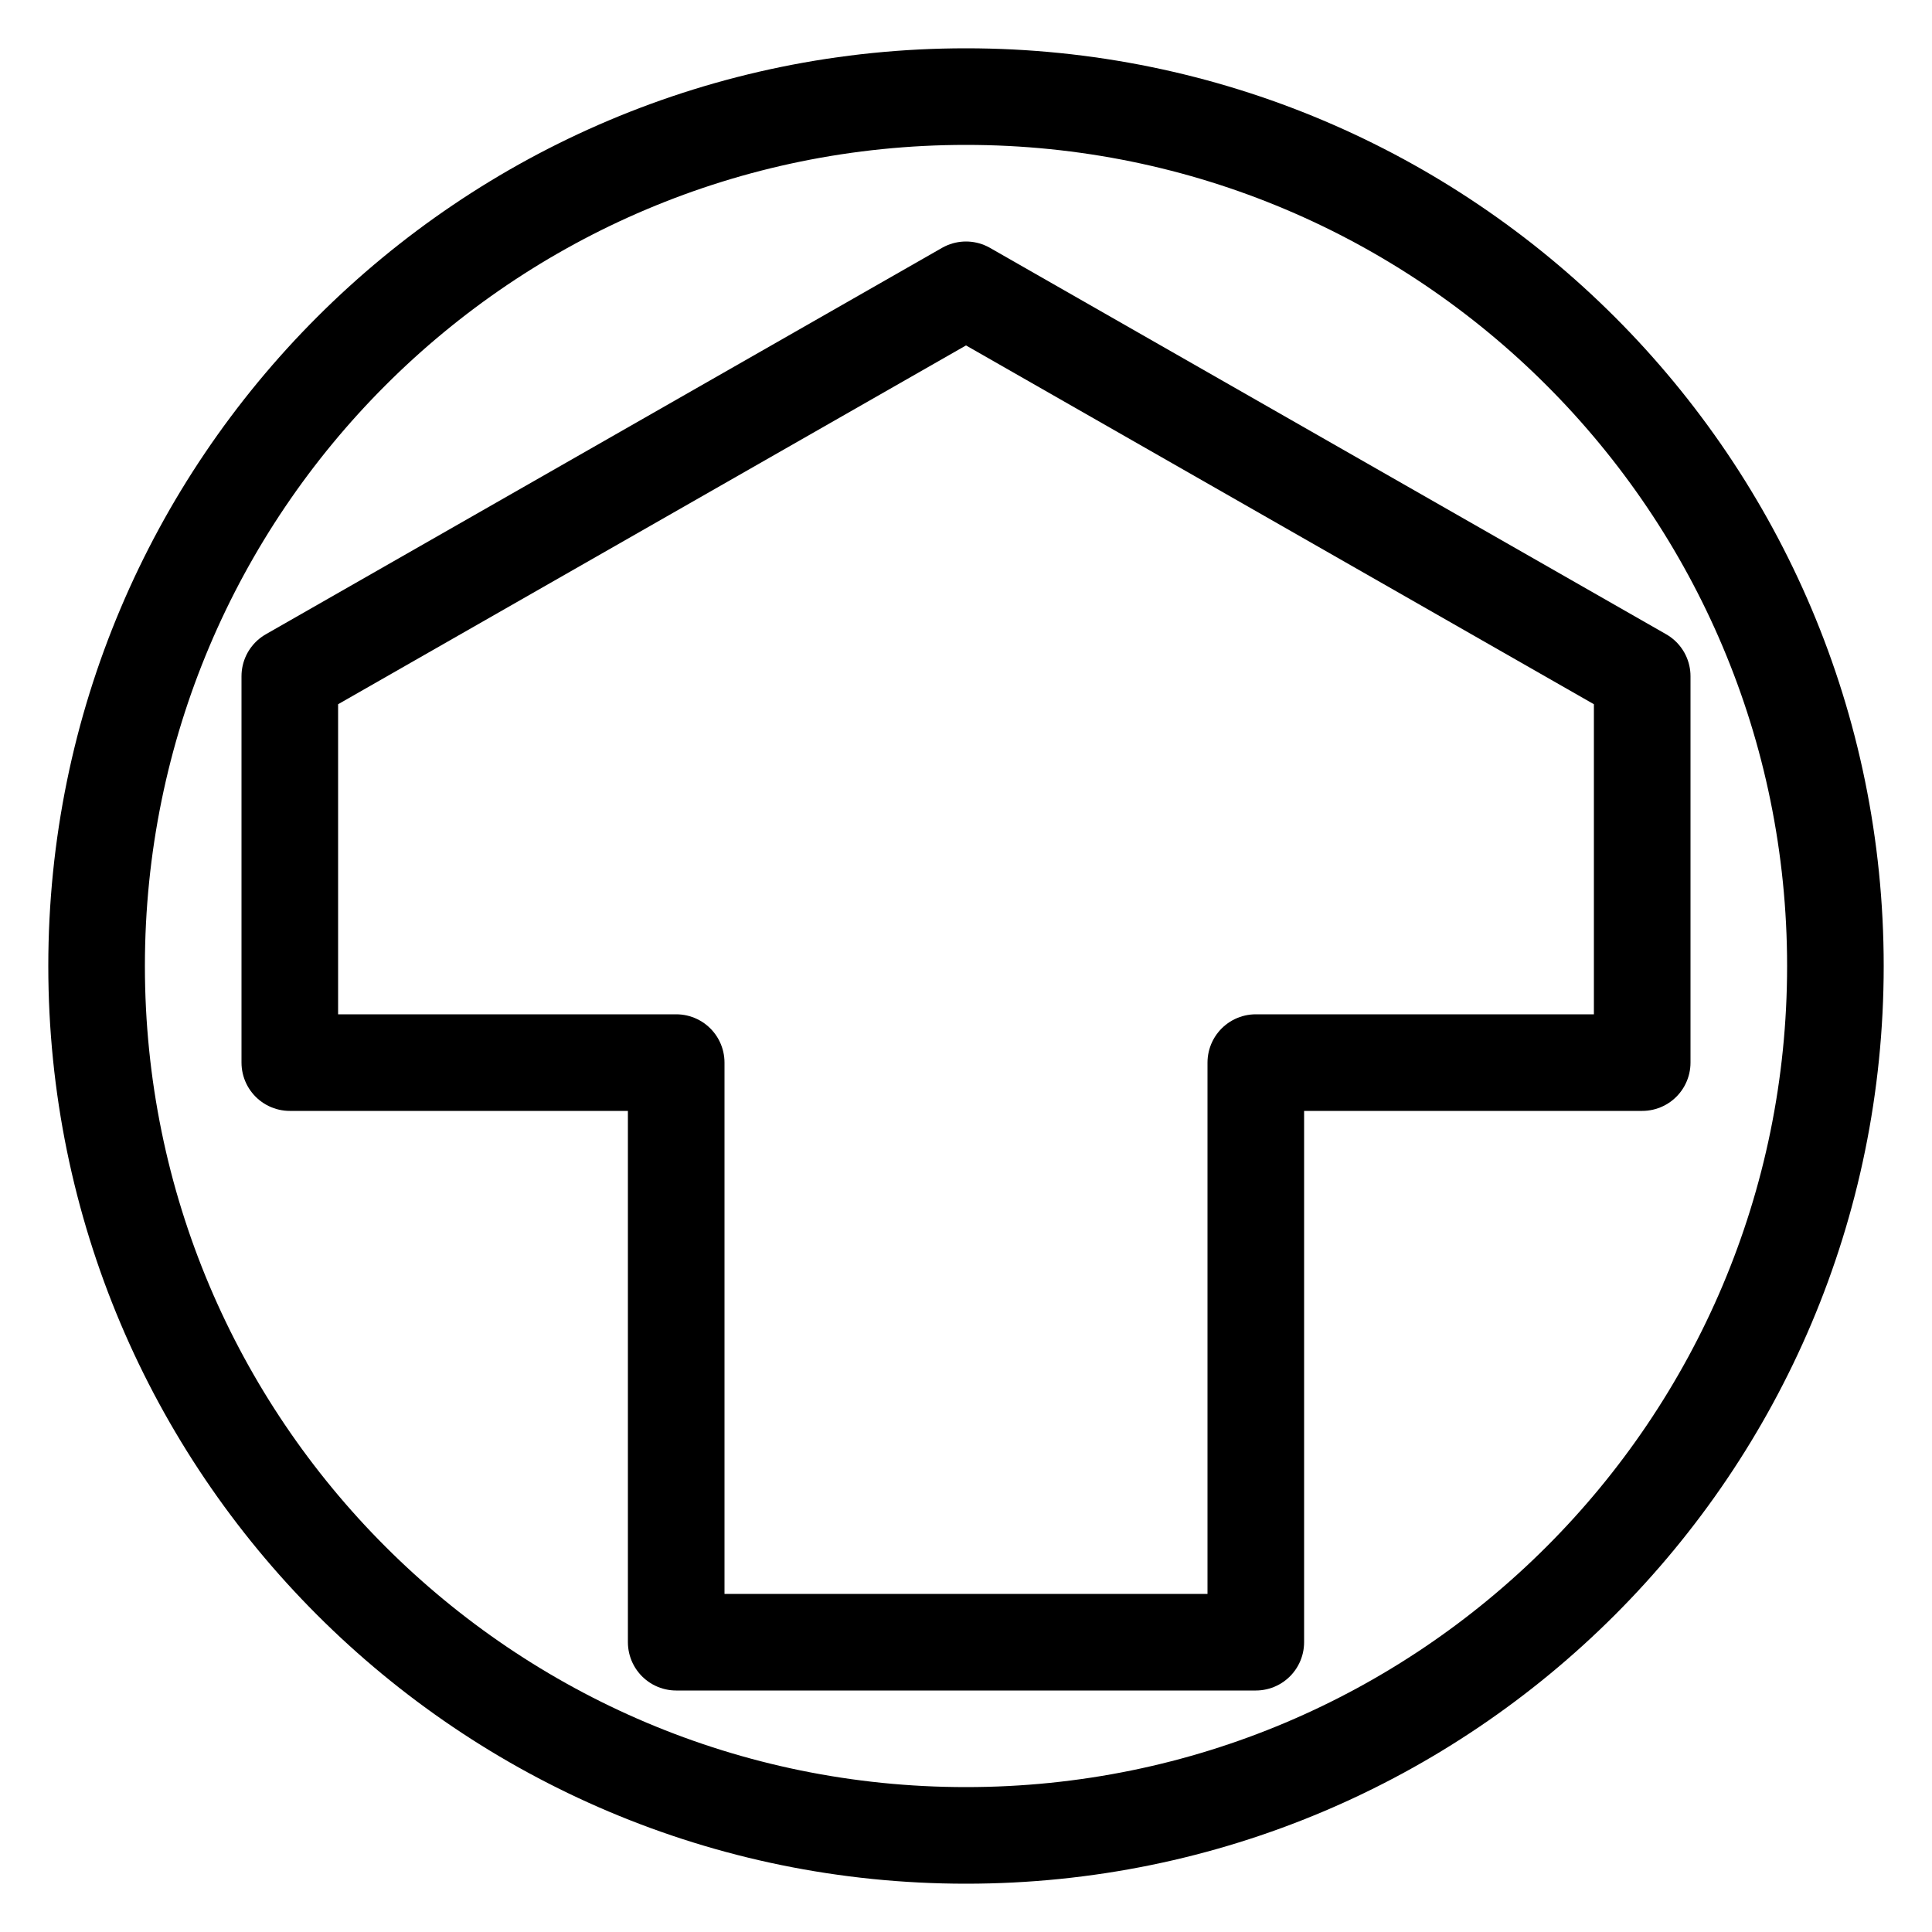
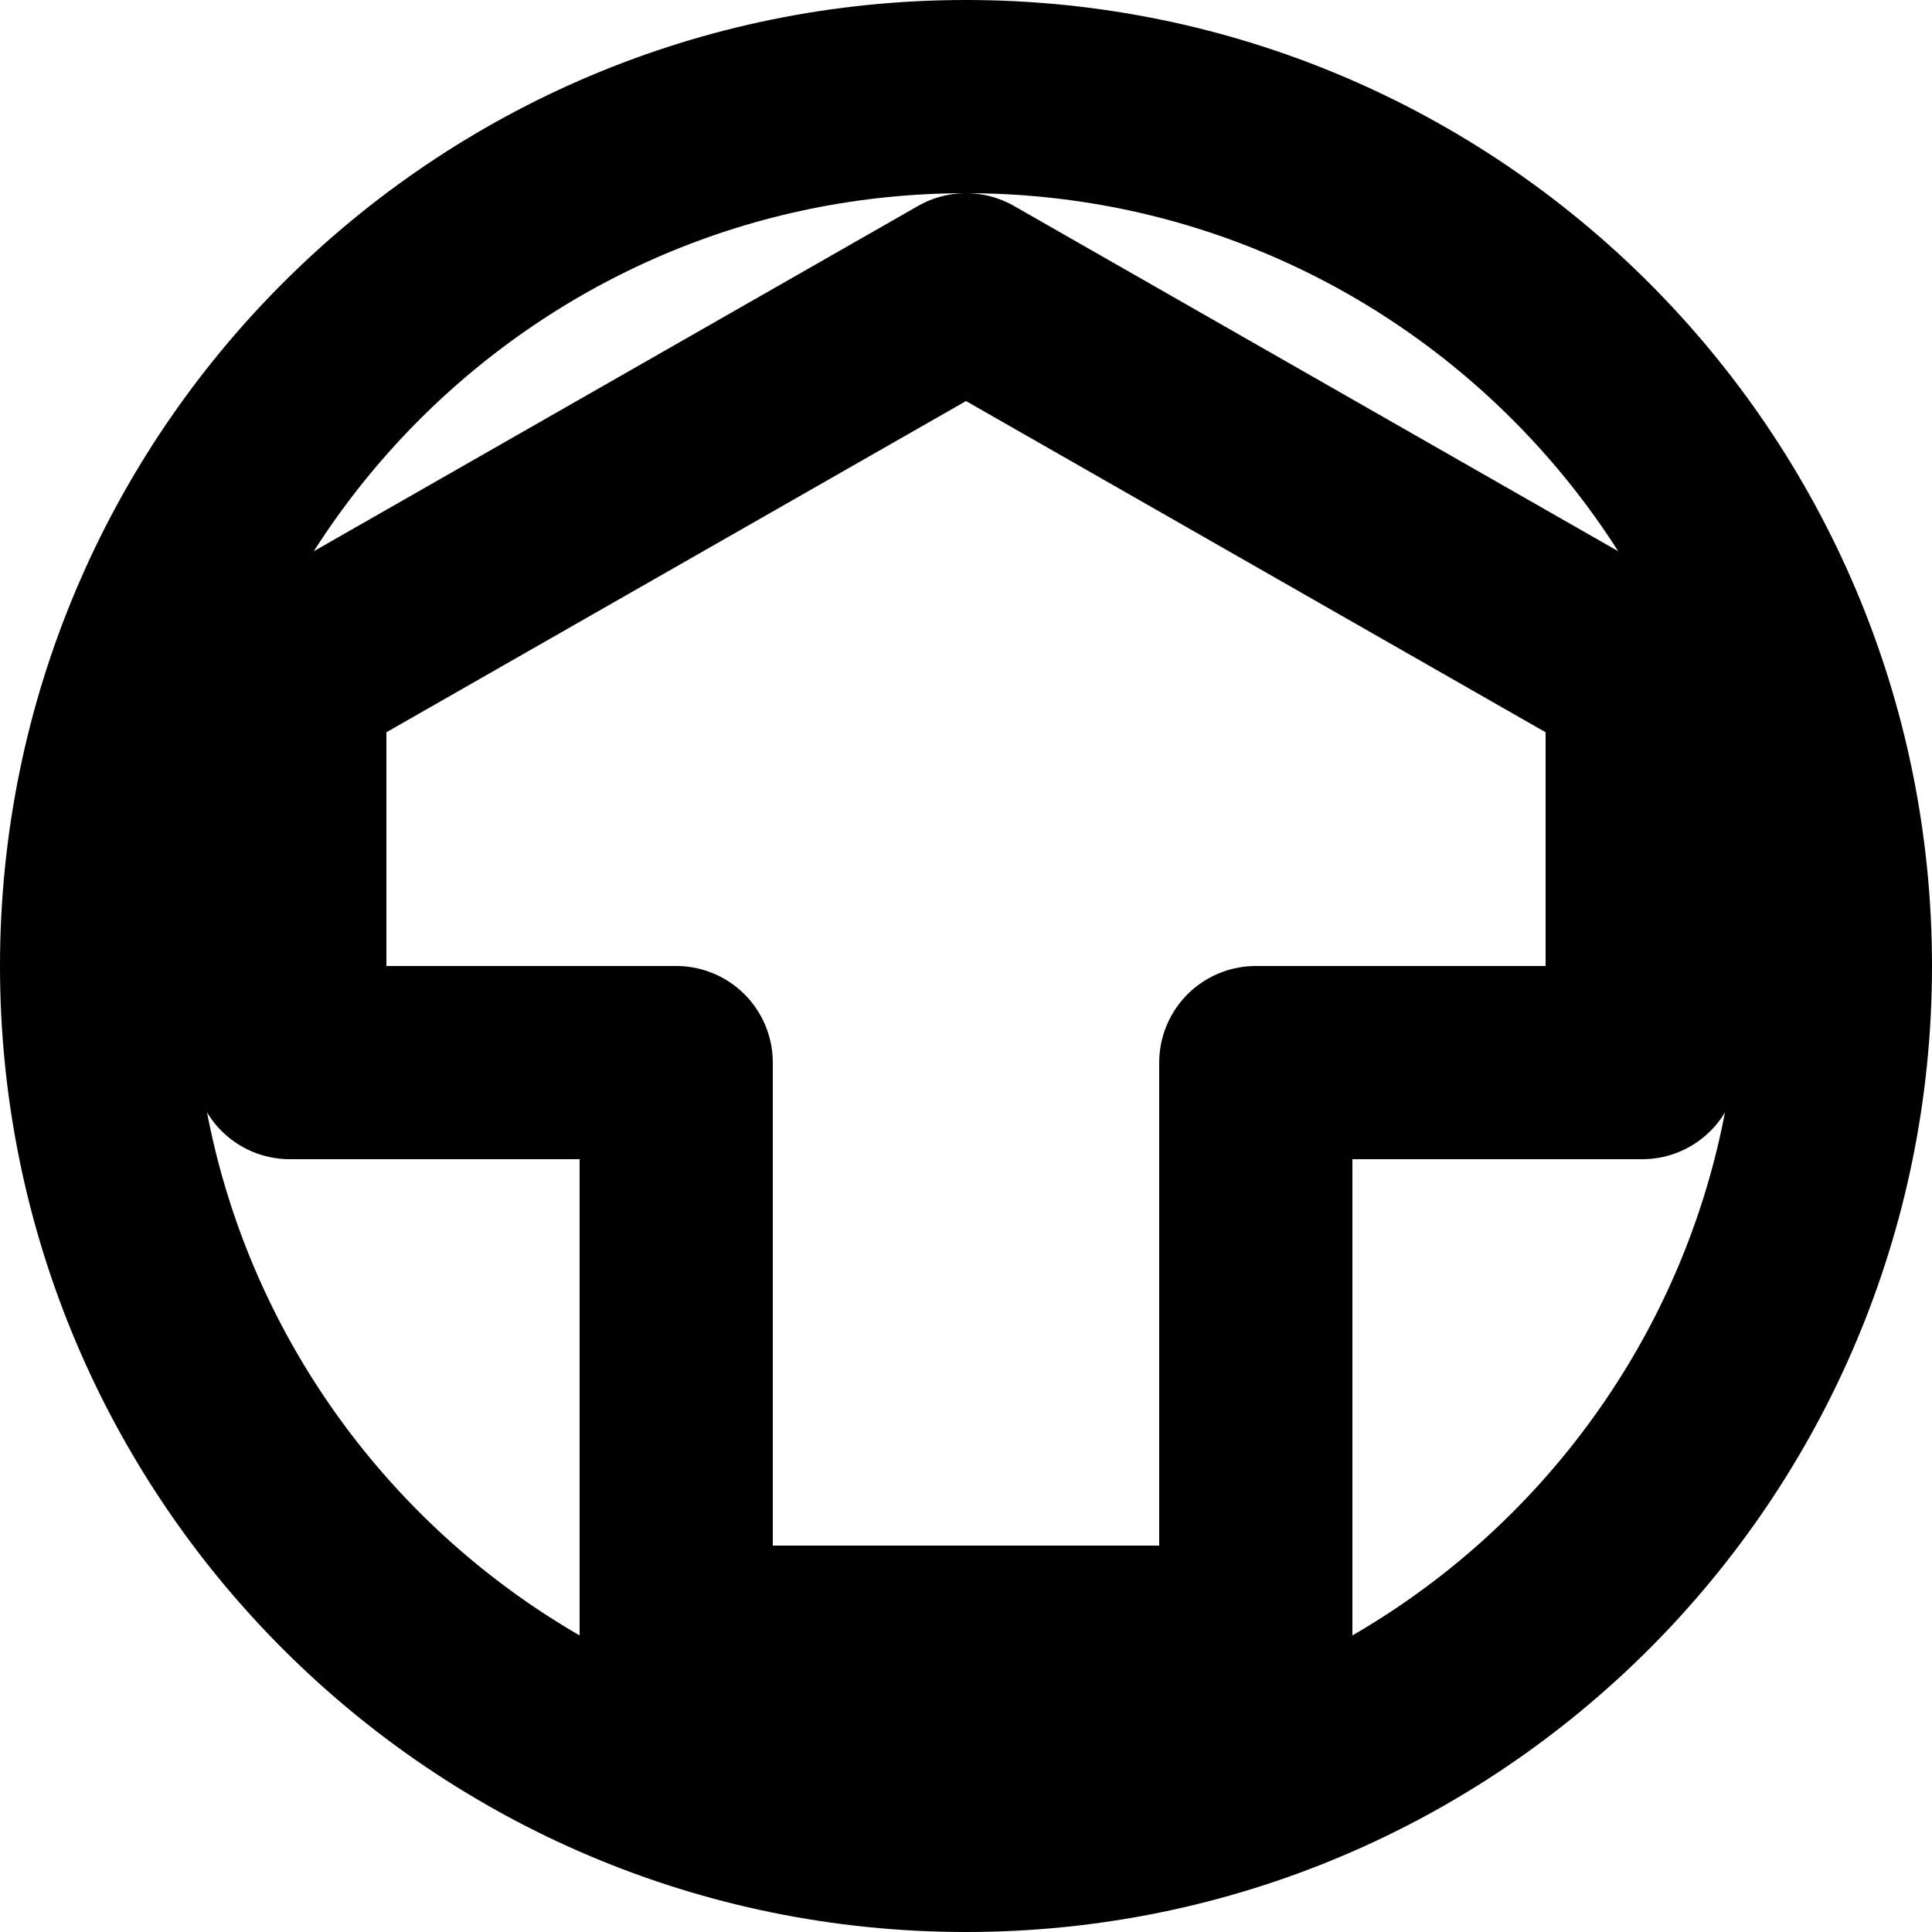
- <svg xmlns="http://www.w3.org/2000/svg" viewBox="0 0 100 100" width="100" height="100" fill="transparent" stroke="currentColor" stroke-width="5" stroke-linecap="round" stroke-linejoin="round">
+ <svg xmlns="http://www.w3.org/2000/svg" viewBox="0 0 100 100" width="100" height="100" fill="transparent" stroke="currentColor" stroke-width="10" stroke-linecap="round" stroke-linejoin="round">
  <circle r="45" cx="50" cy="50" />
  <path d="             M50 15             L15 35             V55             H35 V85             H65 V55             H85 V35 Z             " />
</svg>
